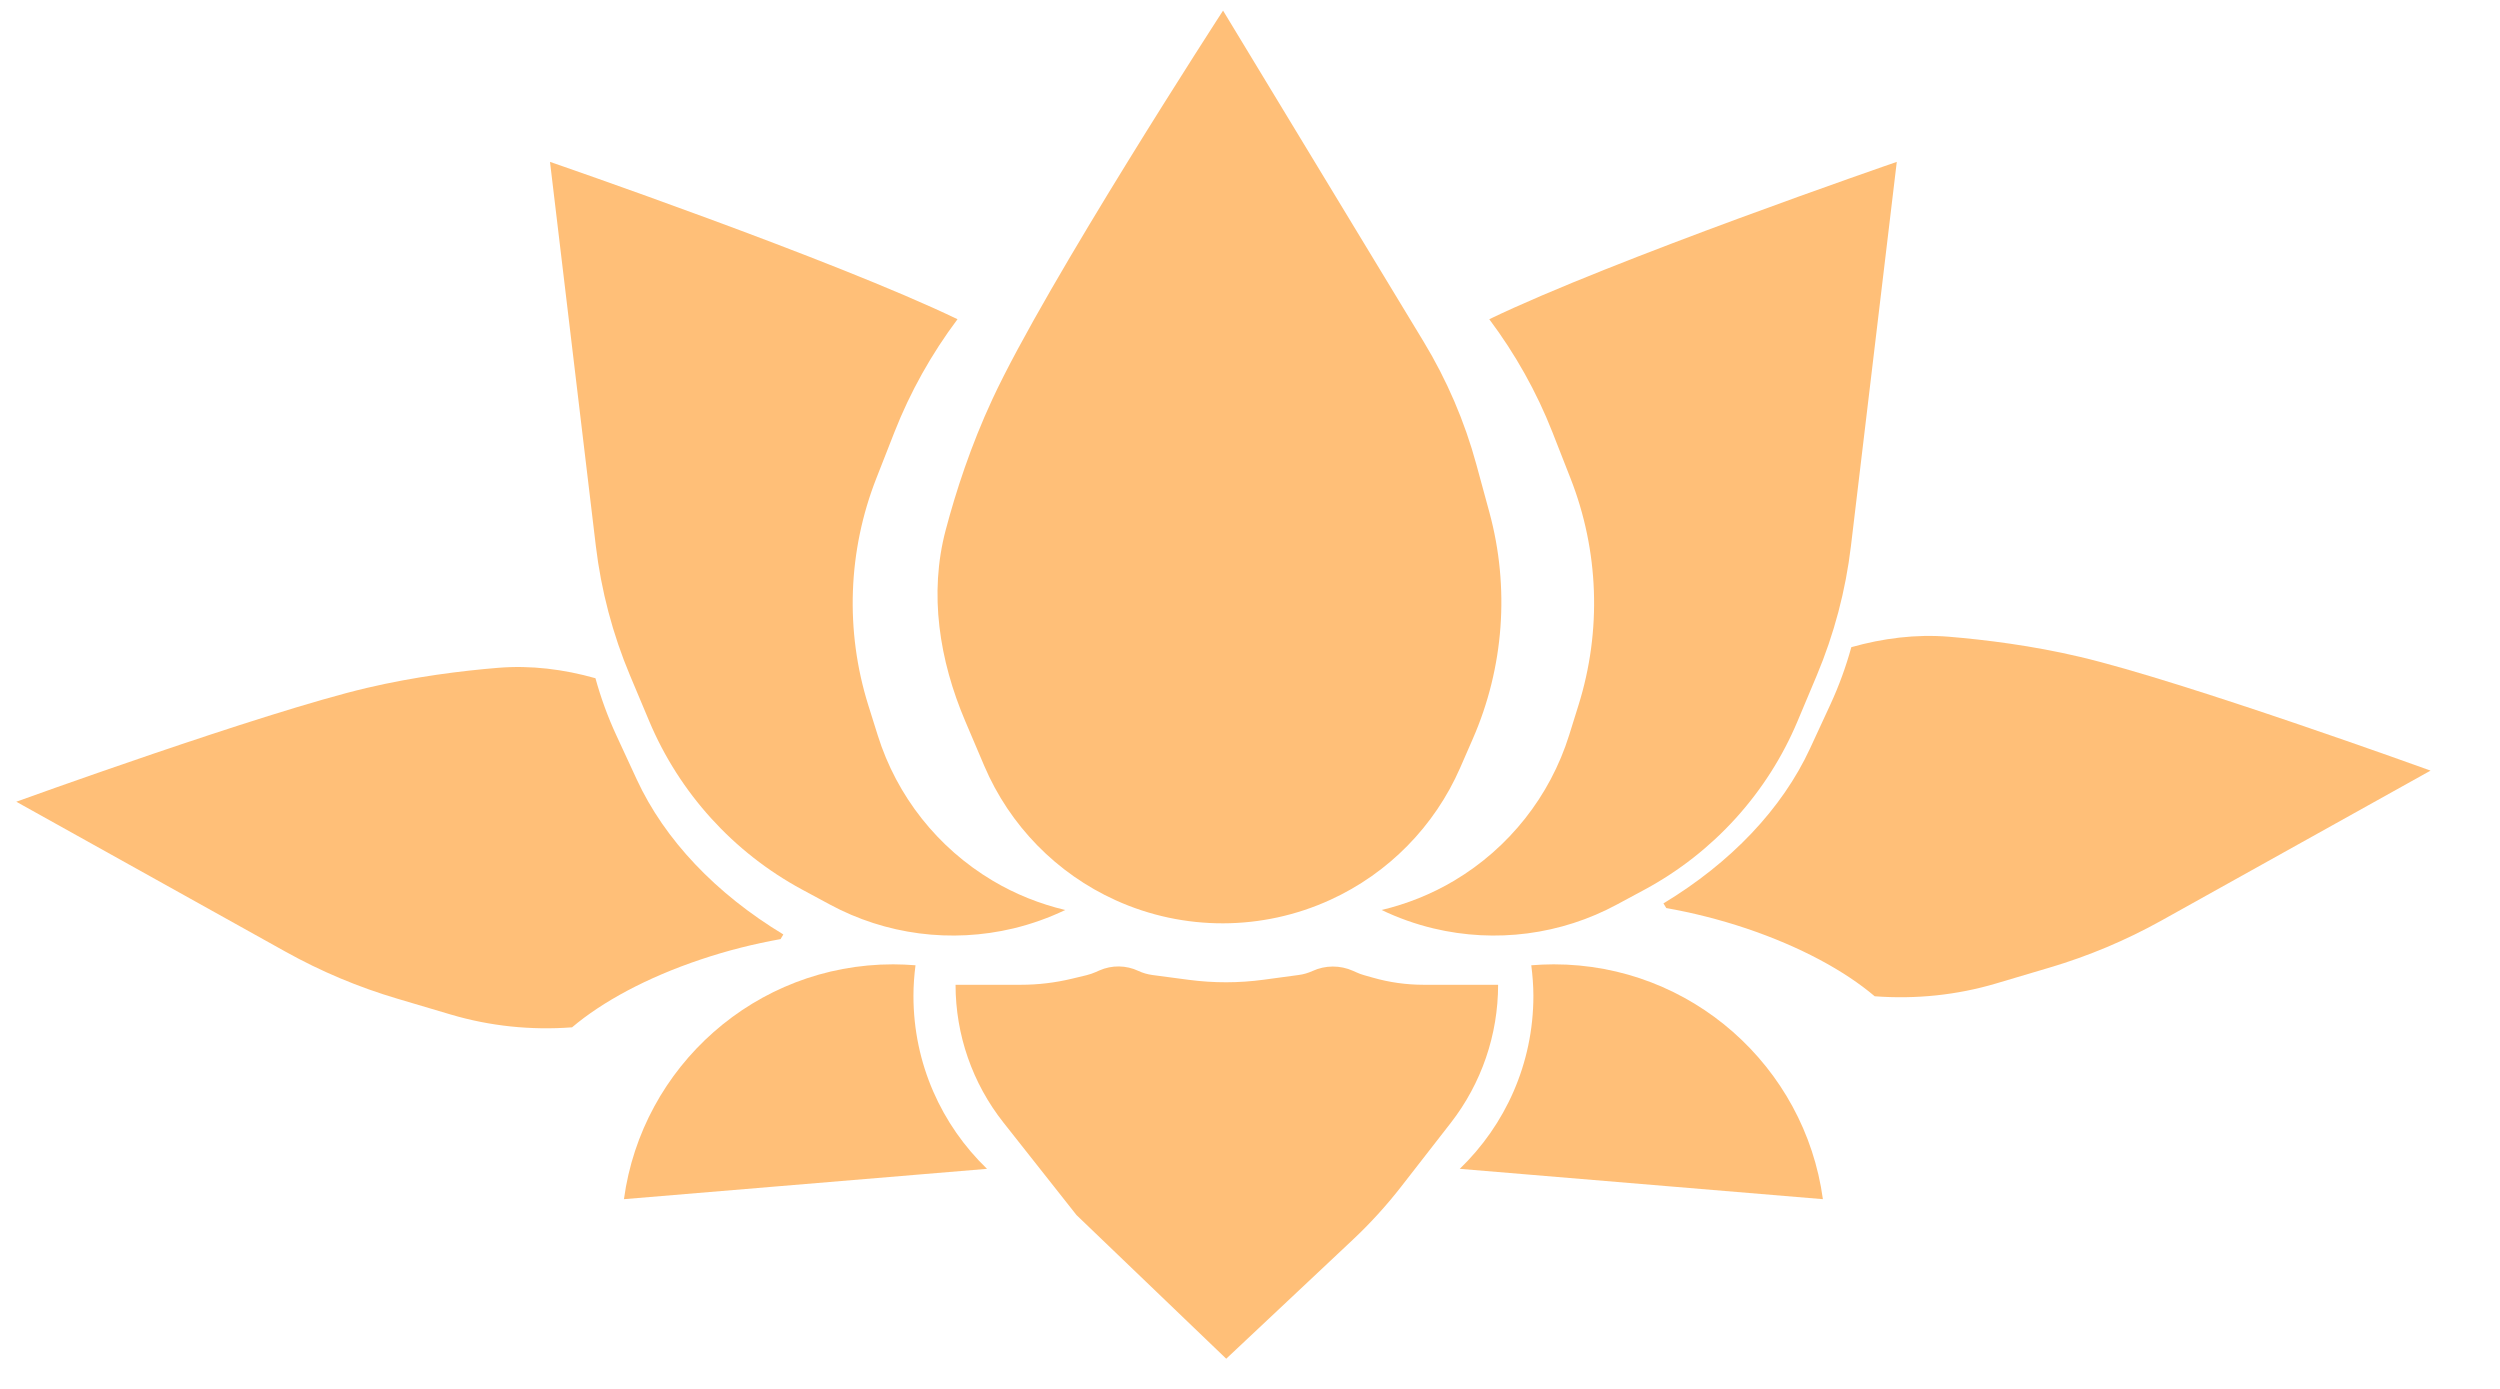
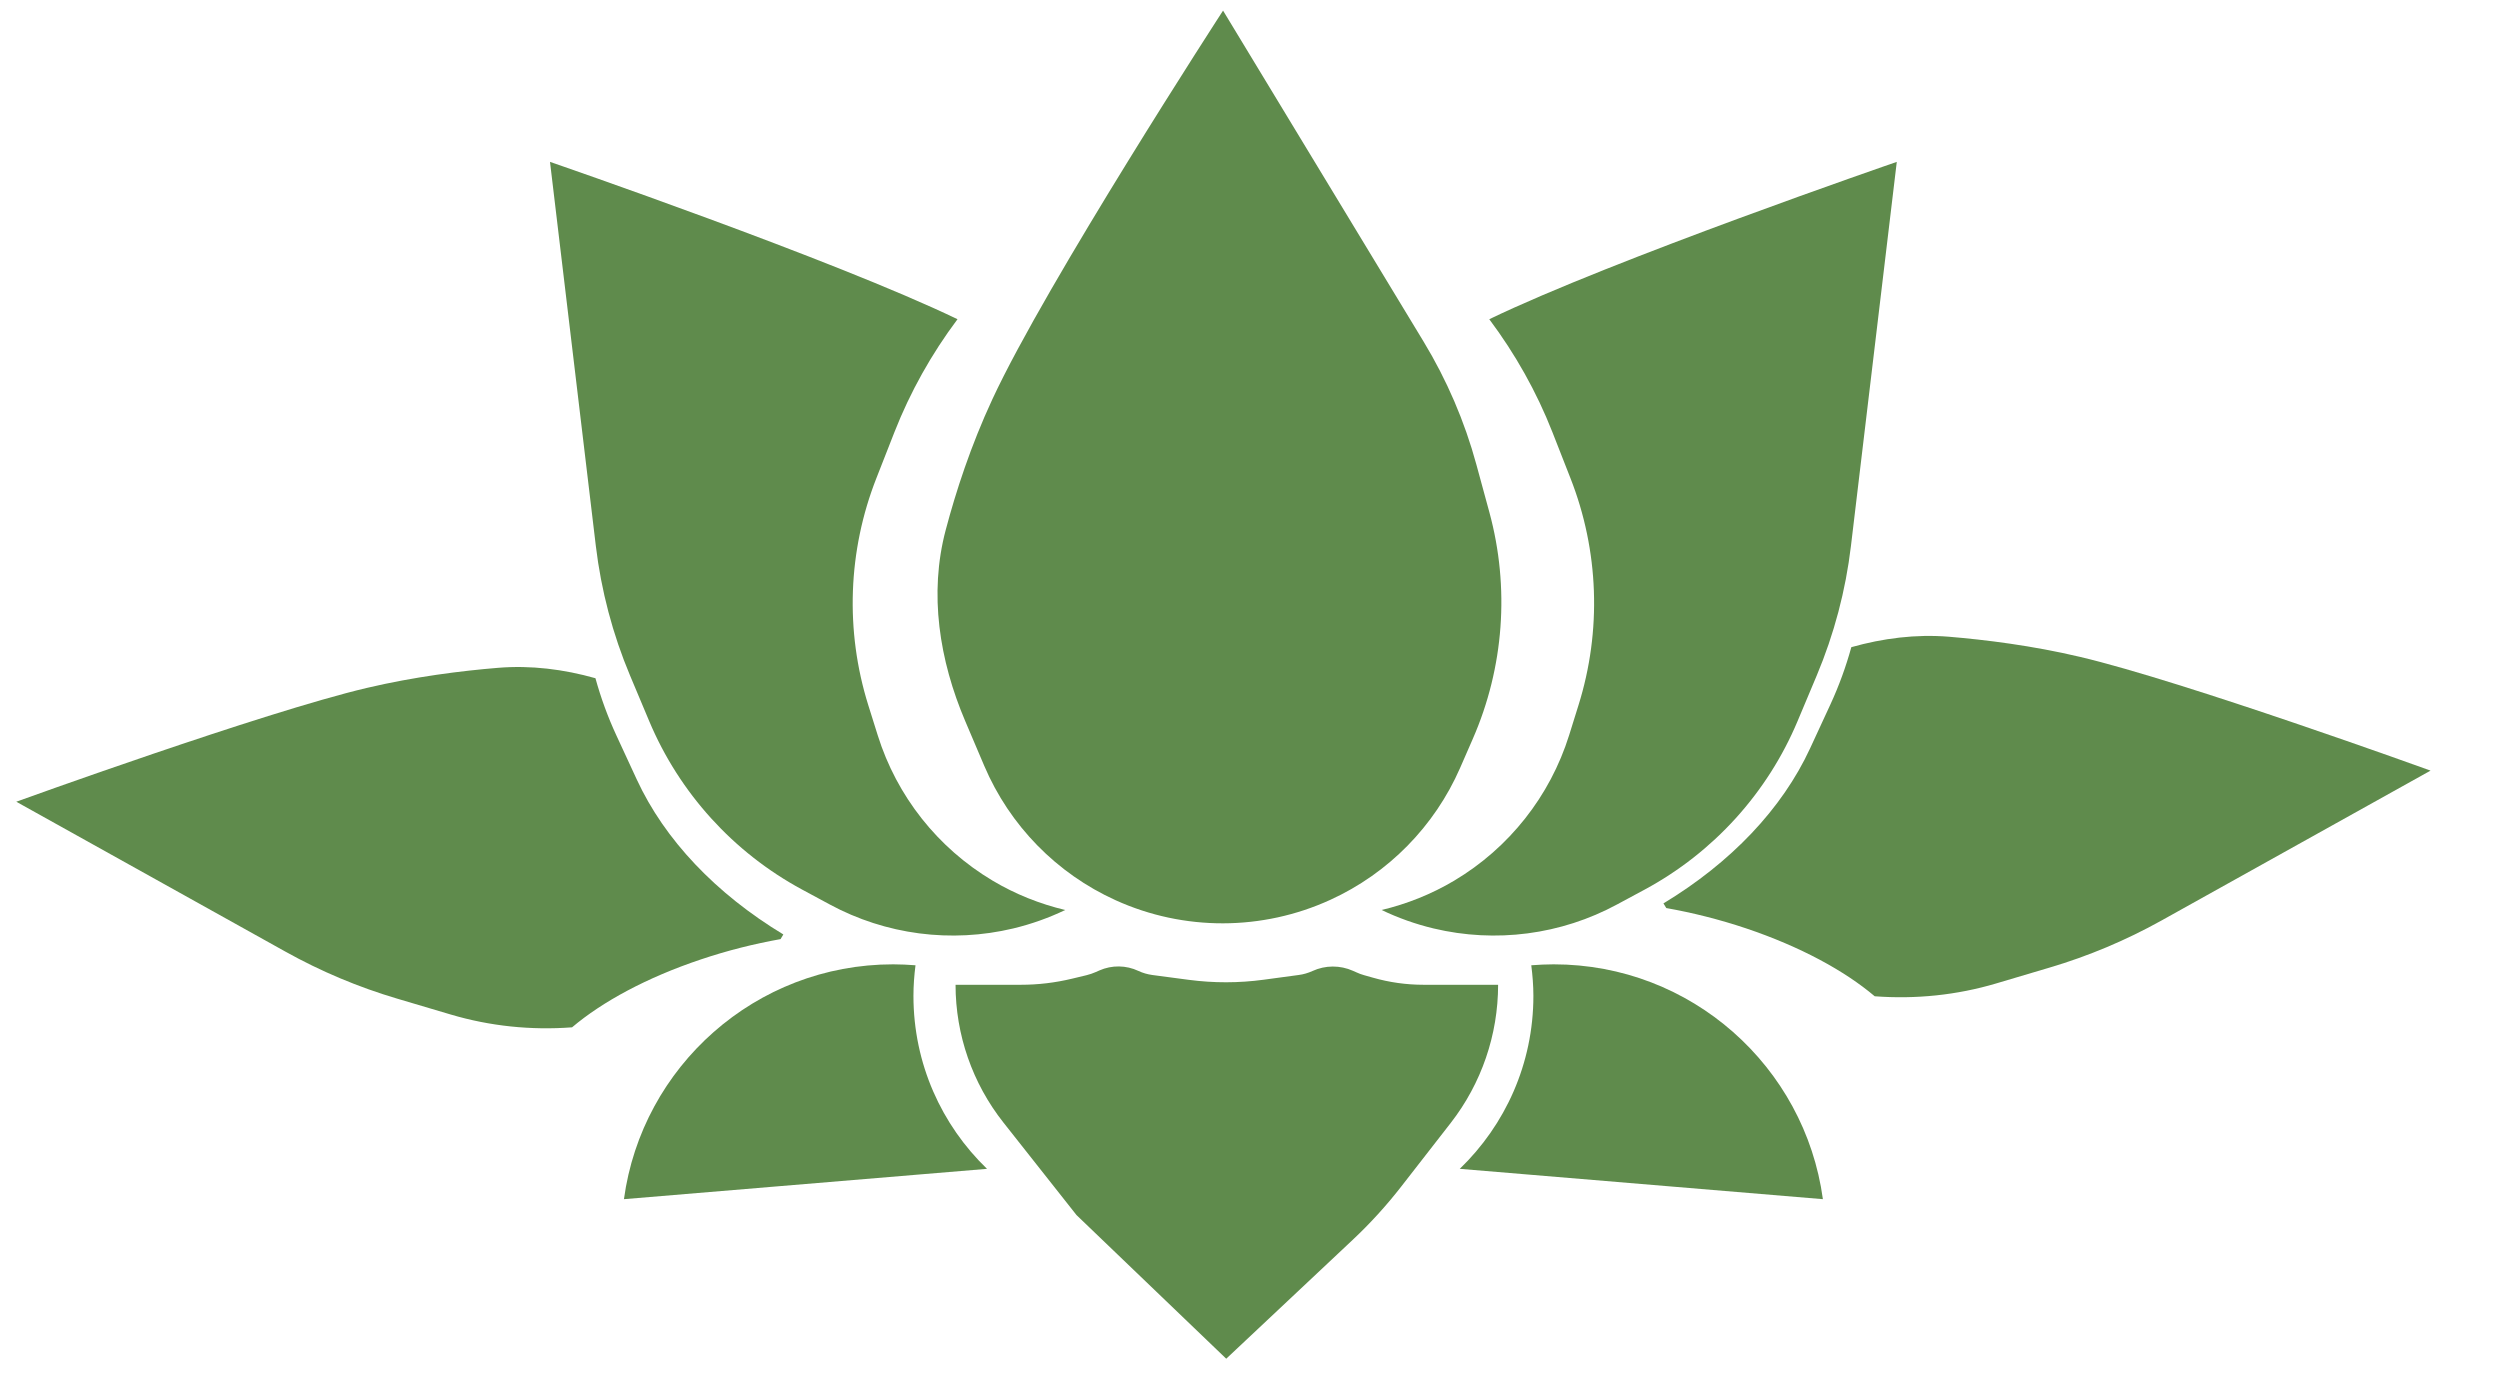
<svg xmlns="http://www.w3.org/2000/svg" width="45" height="25" viewBox="0 0 45 25" fill="none">
-   <path d="M33.317 9.827C33.222 10.629 33.014 11.415 32.701 12.16L32.356 12.981C31.813 14.274 30.843 15.343 29.609 16.01L29.109 16.279C28.099 16.826 26.921 16.979 25.804 16.712C25.478 16.634 25.165 16.522 24.869 16.38C25.324 16.271 25.766 16.096 26.177 15.851C27.164 15.263 27.9 14.331 28.244 13.235L28.413 12.693C28.832 11.354 28.781 9.912 28.268 8.607L27.943 7.778C27.658 7.052 27.274 6.37 26.807 5.746C29.017 4.679 34.113 2.924 34.142 2.914L33.317 9.827Z" fill="#FFBF78" />
-   <path d="M10.725 9.827C10.821 10.629 11.028 11.415 11.341 12.16L11.686 12.981C12.23 14.274 13.2 15.343 14.434 16.01L14.933 16.279C15.944 16.826 17.121 16.979 18.239 16.712C18.564 16.634 18.877 16.522 19.174 16.38C18.718 16.271 18.276 16.096 17.866 15.851C16.879 15.263 16.142 14.331 15.799 13.235L15.629 12.693C15.21 11.354 15.262 9.912 15.775 8.607L16.1 7.778C16.385 7.052 16.768 6.37 17.235 5.746C15.025 4.679 9.928 2.923 9.9 2.914L10.725 9.827Z" fill="#FFBF78" />
-   <path d="M26.51 13.3L26.283 13.82C25.823 14.873 24.991 15.72 23.946 16.197C22.72 16.758 21.311 16.761 20.083 16.205C19.018 15.723 18.174 14.859 17.716 13.784L17.375 12.982C16.909 11.888 16.718 10.687 17.023 9.539C17.206 8.848 17.474 8.023 17.862 7.188C18.832 5.094 22.015 0.191 22.015 0.191L25.623 6.146C26.042 6.837 26.363 7.583 26.575 8.363L26.809 9.222C27.177 10.576 27.072 12.015 26.51 13.3Z" fill="#FFBF78" />
-   <path d="M26.966 17.726H25.625C25.316 17.726 25.009 17.683 24.712 17.598L24.553 17.553C24.506 17.54 24.46 17.523 24.415 17.502L24.354 17.475C24.122 17.371 23.856 17.372 23.625 17.478C23.546 17.514 23.462 17.539 23.375 17.55L22.746 17.635C22.298 17.696 21.845 17.696 21.398 17.637L20.742 17.55C20.655 17.538 20.571 17.514 20.492 17.477C20.27 17.372 20.013 17.369 19.789 17.468L19.726 17.496C19.671 17.52 19.614 17.54 19.556 17.554L19.298 17.616C18.996 17.689 18.686 17.726 18.375 17.726H17.2C17.2 18.626 17.504 19.5 18.062 20.206L19.377 21.871L22.072 24.457L24.353 22.313C24.666 22.019 24.955 21.701 25.219 21.362L26.113 20.213C26.666 19.502 26.966 18.627 26.966 17.726Z" fill="#FFBF78" />
-   <path d="M33.324 11.649C33.895 11.488 34.485 11.413 35.079 11.461C35.736 11.516 36.579 11.62 37.441 11.824C39.309 12.264 43.731 13.864 43.75 13.871L38.904 16.571C38.266 16.926 37.591 17.21 36.891 17.417L35.931 17.702C35.221 17.913 34.48 17.988 33.745 17.933C33.204 17.474 32.403 17.038 31.428 16.71C30.947 16.549 30.462 16.428 29.993 16.345C29.976 16.317 29.958 16.29 29.942 16.261C31.157 15.527 32.078 14.559 32.581 13.472L32.946 12.683C33.103 12.343 33.228 11.997 33.324 11.649Z" fill="#FFBF78" />
-   <path d="M10.718 12.208C10.148 12.047 9.557 11.972 8.963 12.021C8.306 12.075 7.464 12.18 6.601 12.383C4.734 12.823 0.312 14.424 0.293 14.431L5.139 17.13C5.776 17.485 6.451 17.769 7.151 17.976L8.112 18.261C8.822 18.472 9.562 18.547 10.297 18.492C10.839 18.033 11.639 17.597 12.615 17.27C13.096 17.108 13.58 16.988 14.05 16.904C14.067 16.876 14.084 16.849 14.1 16.82C12.886 16.086 11.965 15.118 11.462 14.031L11.097 13.242C10.939 12.902 10.814 12.556 10.718 12.208Z" fill="#FFBF78" />
-   <path d="M27.966 17.358C30.442 17.358 32.487 19.198 32.812 21.585L26.276 21.039C27.092 20.252 27.601 19.149 27.601 17.926C27.601 17.74 27.586 17.556 27.563 17.375C27.696 17.365 27.83 17.358 27.966 17.358Z" fill="#FFBF78" />
-   <path d="M16.077 17.358C13.6 17.358 11.555 19.198 11.231 21.585L17.766 21.039C16.95 20.252 16.442 19.149 16.442 17.926C16.442 17.74 16.456 17.556 16.479 17.375C16.346 17.365 16.212 17.358 16.077 17.358Z" fill="#FFBF78" />
+   <path d="M33.317 9.827C33.222 10.629 33.014 11.415 32.701 12.16L32.356 12.981C31.813 14.274 30.843 15.343 29.609 16.01L29.109 16.279C28.099 16.826 26.921 16.979 25.804 16.712C25.478 16.634 25.165 16.522 24.869 16.38C25.324 16.271 25.766 16.096 26.177 15.851C27.164 15.263 27.9 14.331 28.244 13.235L28.413 12.693C28.832 11.354 28.781 9.912 28.268 8.607L27.943 7.778C27.658 7.052 27.274 6.37 26.807 5.746C29.017 4.679 34.113 2.924 34.142 2.914L33.317 9.827Z" fill="#5F8B4C" />
+   <path d="M10.725 9.827C10.821 10.629 11.028 11.415 11.341 12.16L11.686 12.981C12.23 14.274 13.2 15.343 14.434 16.01L14.933 16.279C15.944 16.826 17.121 16.979 18.239 16.712C18.564 16.634 18.877 16.522 19.174 16.38C18.718 16.271 18.276 16.096 17.866 15.851C16.879 15.263 16.142 14.331 15.799 13.235L15.629 12.693C15.21 11.354 15.262 9.912 15.775 8.607L16.1 7.778C16.385 7.052 16.768 6.37 17.235 5.746C15.025 4.679 9.928 2.923 9.9 2.914L10.725 9.827Z" fill="#5F8B4C" />
+   <path d="M26.51 13.3L26.283 13.82C25.823 14.873 24.991 15.72 23.946 16.197C22.72 16.758 21.311 16.761 20.083 16.205C19.018 15.723 18.174 14.859 17.716 13.784L17.375 12.982C16.909 11.888 16.718 10.687 17.023 9.539C17.206 8.848 17.474 8.023 17.862 7.188C18.832 5.094 22.015 0.191 22.015 0.191L25.623 6.146C26.042 6.837 26.363 7.583 26.575 8.363L26.809 9.222C27.177 10.576 27.072 12.015 26.51 13.3Z" fill="#5F8B4C" />
+   <path d="M26.966 17.726H25.625C25.316 17.726 25.009 17.683 24.712 17.598L24.553 17.553C24.506 17.54 24.46 17.523 24.415 17.502L24.354 17.475C24.122 17.371 23.856 17.372 23.625 17.478C23.546 17.514 23.462 17.539 23.375 17.55L22.746 17.635C22.298 17.696 21.845 17.696 21.398 17.637L20.742 17.55C20.655 17.538 20.571 17.514 20.492 17.477C20.27 17.372 20.013 17.369 19.789 17.468L19.726 17.496C19.671 17.52 19.614 17.54 19.556 17.554L19.298 17.616C18.996 17.689 18.686 17.726 18.375 17.726H17.2C17.2 18.626 17.504 19.5 18.062 20.206L19.377 21.871L22.072 24.457L24.353 22.313C24.666 22.019 24.955 21.701 25.219 21.362L26.113 20.213C26.666 19.502 26.966 18.627 26.966 17.726Z" fill="#5F8B4C" />
+   <path d="M33.324 11.649C33.895 11.488 34.485 11.413 35.079 11.461C35.736 11.516 36.579 11.62 37.441 11.824C39.309 12.264 43.731 13.864 43.75 13.871L38.904 16.571C38.266 16.926 37.591 17.21 36.891 17.417L35.931 17.702C35.221 17.913 34.48 17.988 33.745 17.933C33.204 17.474 32.403 17.038 31.428 16.71C30.947 16.549 30.462 16.428 29.993 16.345C29.976 16.317 29.958 16.29 29.942 16.261C31.157 15.527 32.078 14.559 32.581 13.472L32.946 12.683C33.103 12.343 33.228 11.997 33.324 11.649Z" fill="#5F8B4C" />
+   <path d="M10.718 12.208C10.148 12.047 9.557 11.972 8.963 12.021C8.306 12.075 7.464 12.18 6.601 12.383C4.734 12.823 0.312 14.424 0.293 14.431L5.139 17.13C5.776 17.485 6.451 17.769 7.151 17.976L8.112 18.261C8.822 18.472 9.562 18.547 10.297 18.492C10.839 18.033 11.639 17.597 12.615 17.27C13.096 17.108 13.58 16.988 14.05 16.904C14.067 16.876 14.084 16.849 14.1 16.82C12.886 16.086 11.965 15.118 11.462 14.031L11.097 13.242C10.939 12.902 10.814 12.556 10.718 12.208Z" fill="#5F8B4C" />
+   <path d="M27.966 17.358C30.442 17.358 32.487 19.198 32.812 21.585L26.276 21.039C27.092 20.252 27.601 19.149 27.601 17.926C27.601 17.74 27.586 17.556 27.563 17.375C27.696 17.365 27.83 17.358 27.966 17.358Z" fill="#5F8B4C" />
+   <path d="M16.077 17.358C13.6 17.358 11.555 19.198 11.231 21.585L17.766 21.039C16.95 20.252 16.442 19.149 16.442 17.926C16.442 17.74 16.456 17.556 16.479 17.375C16.346 17.365 16.212 17.358 16.077 17.358Z" fill="#5F8B4C" />
</svg>
